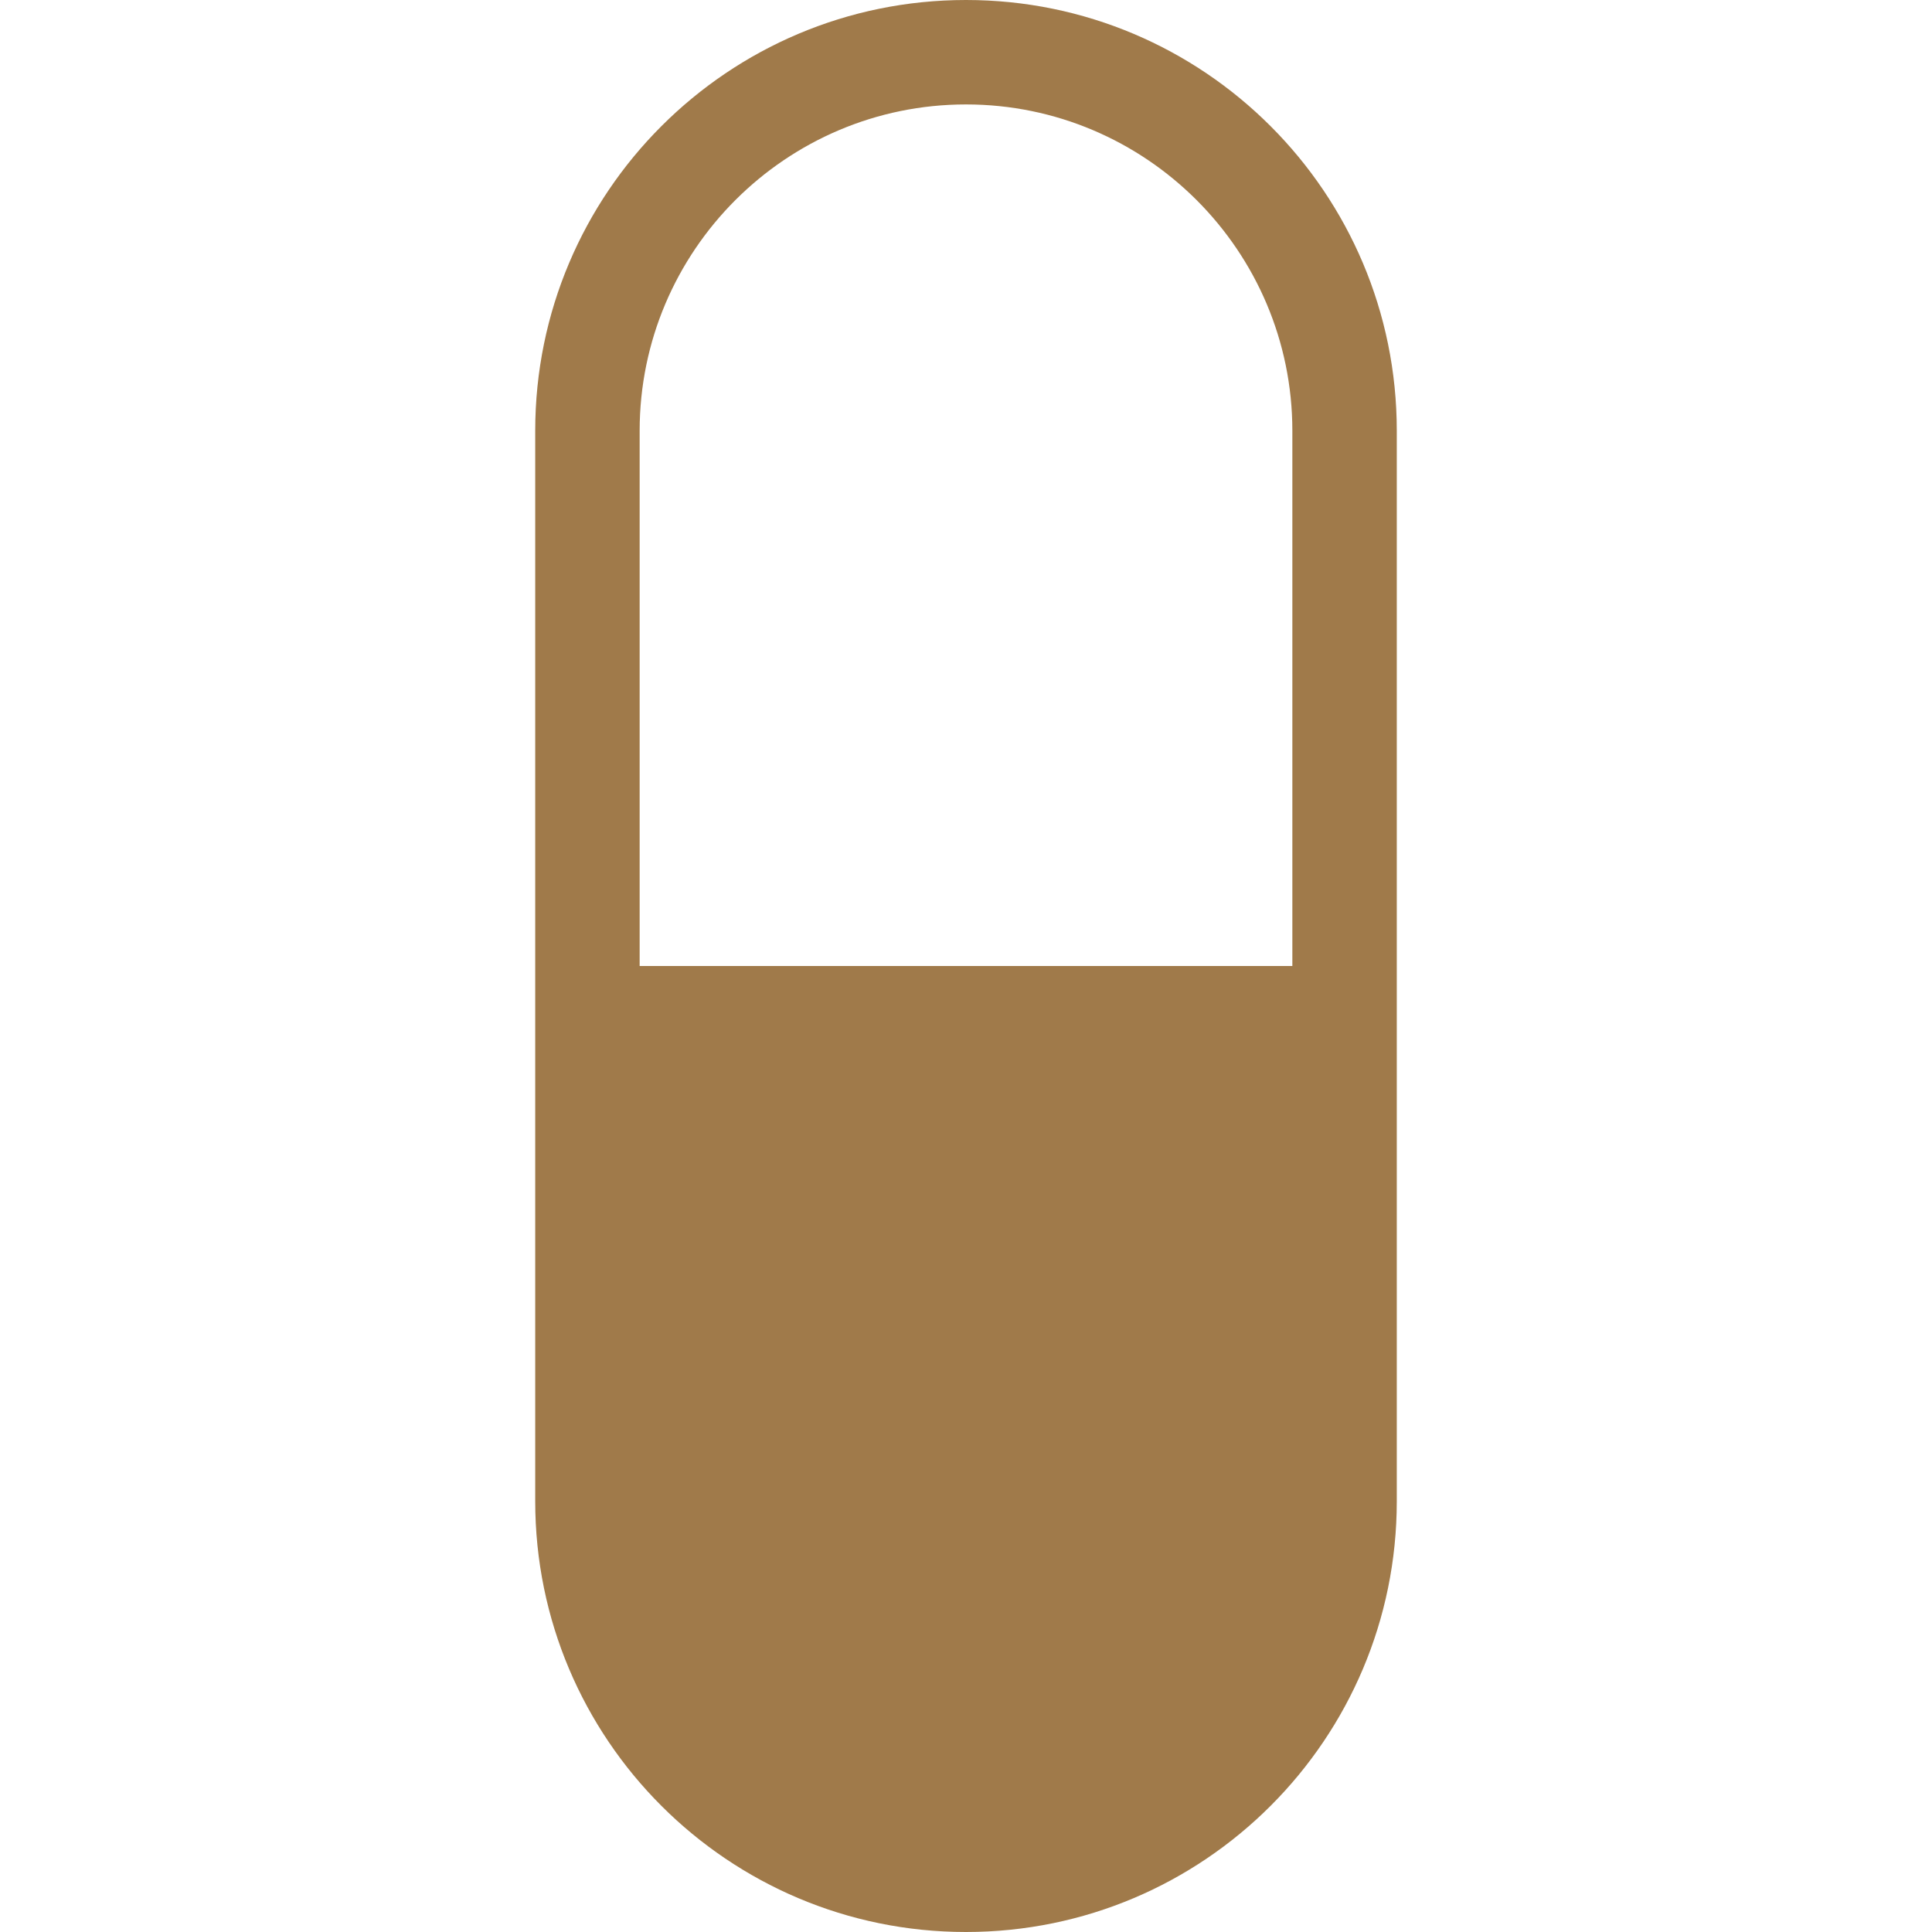
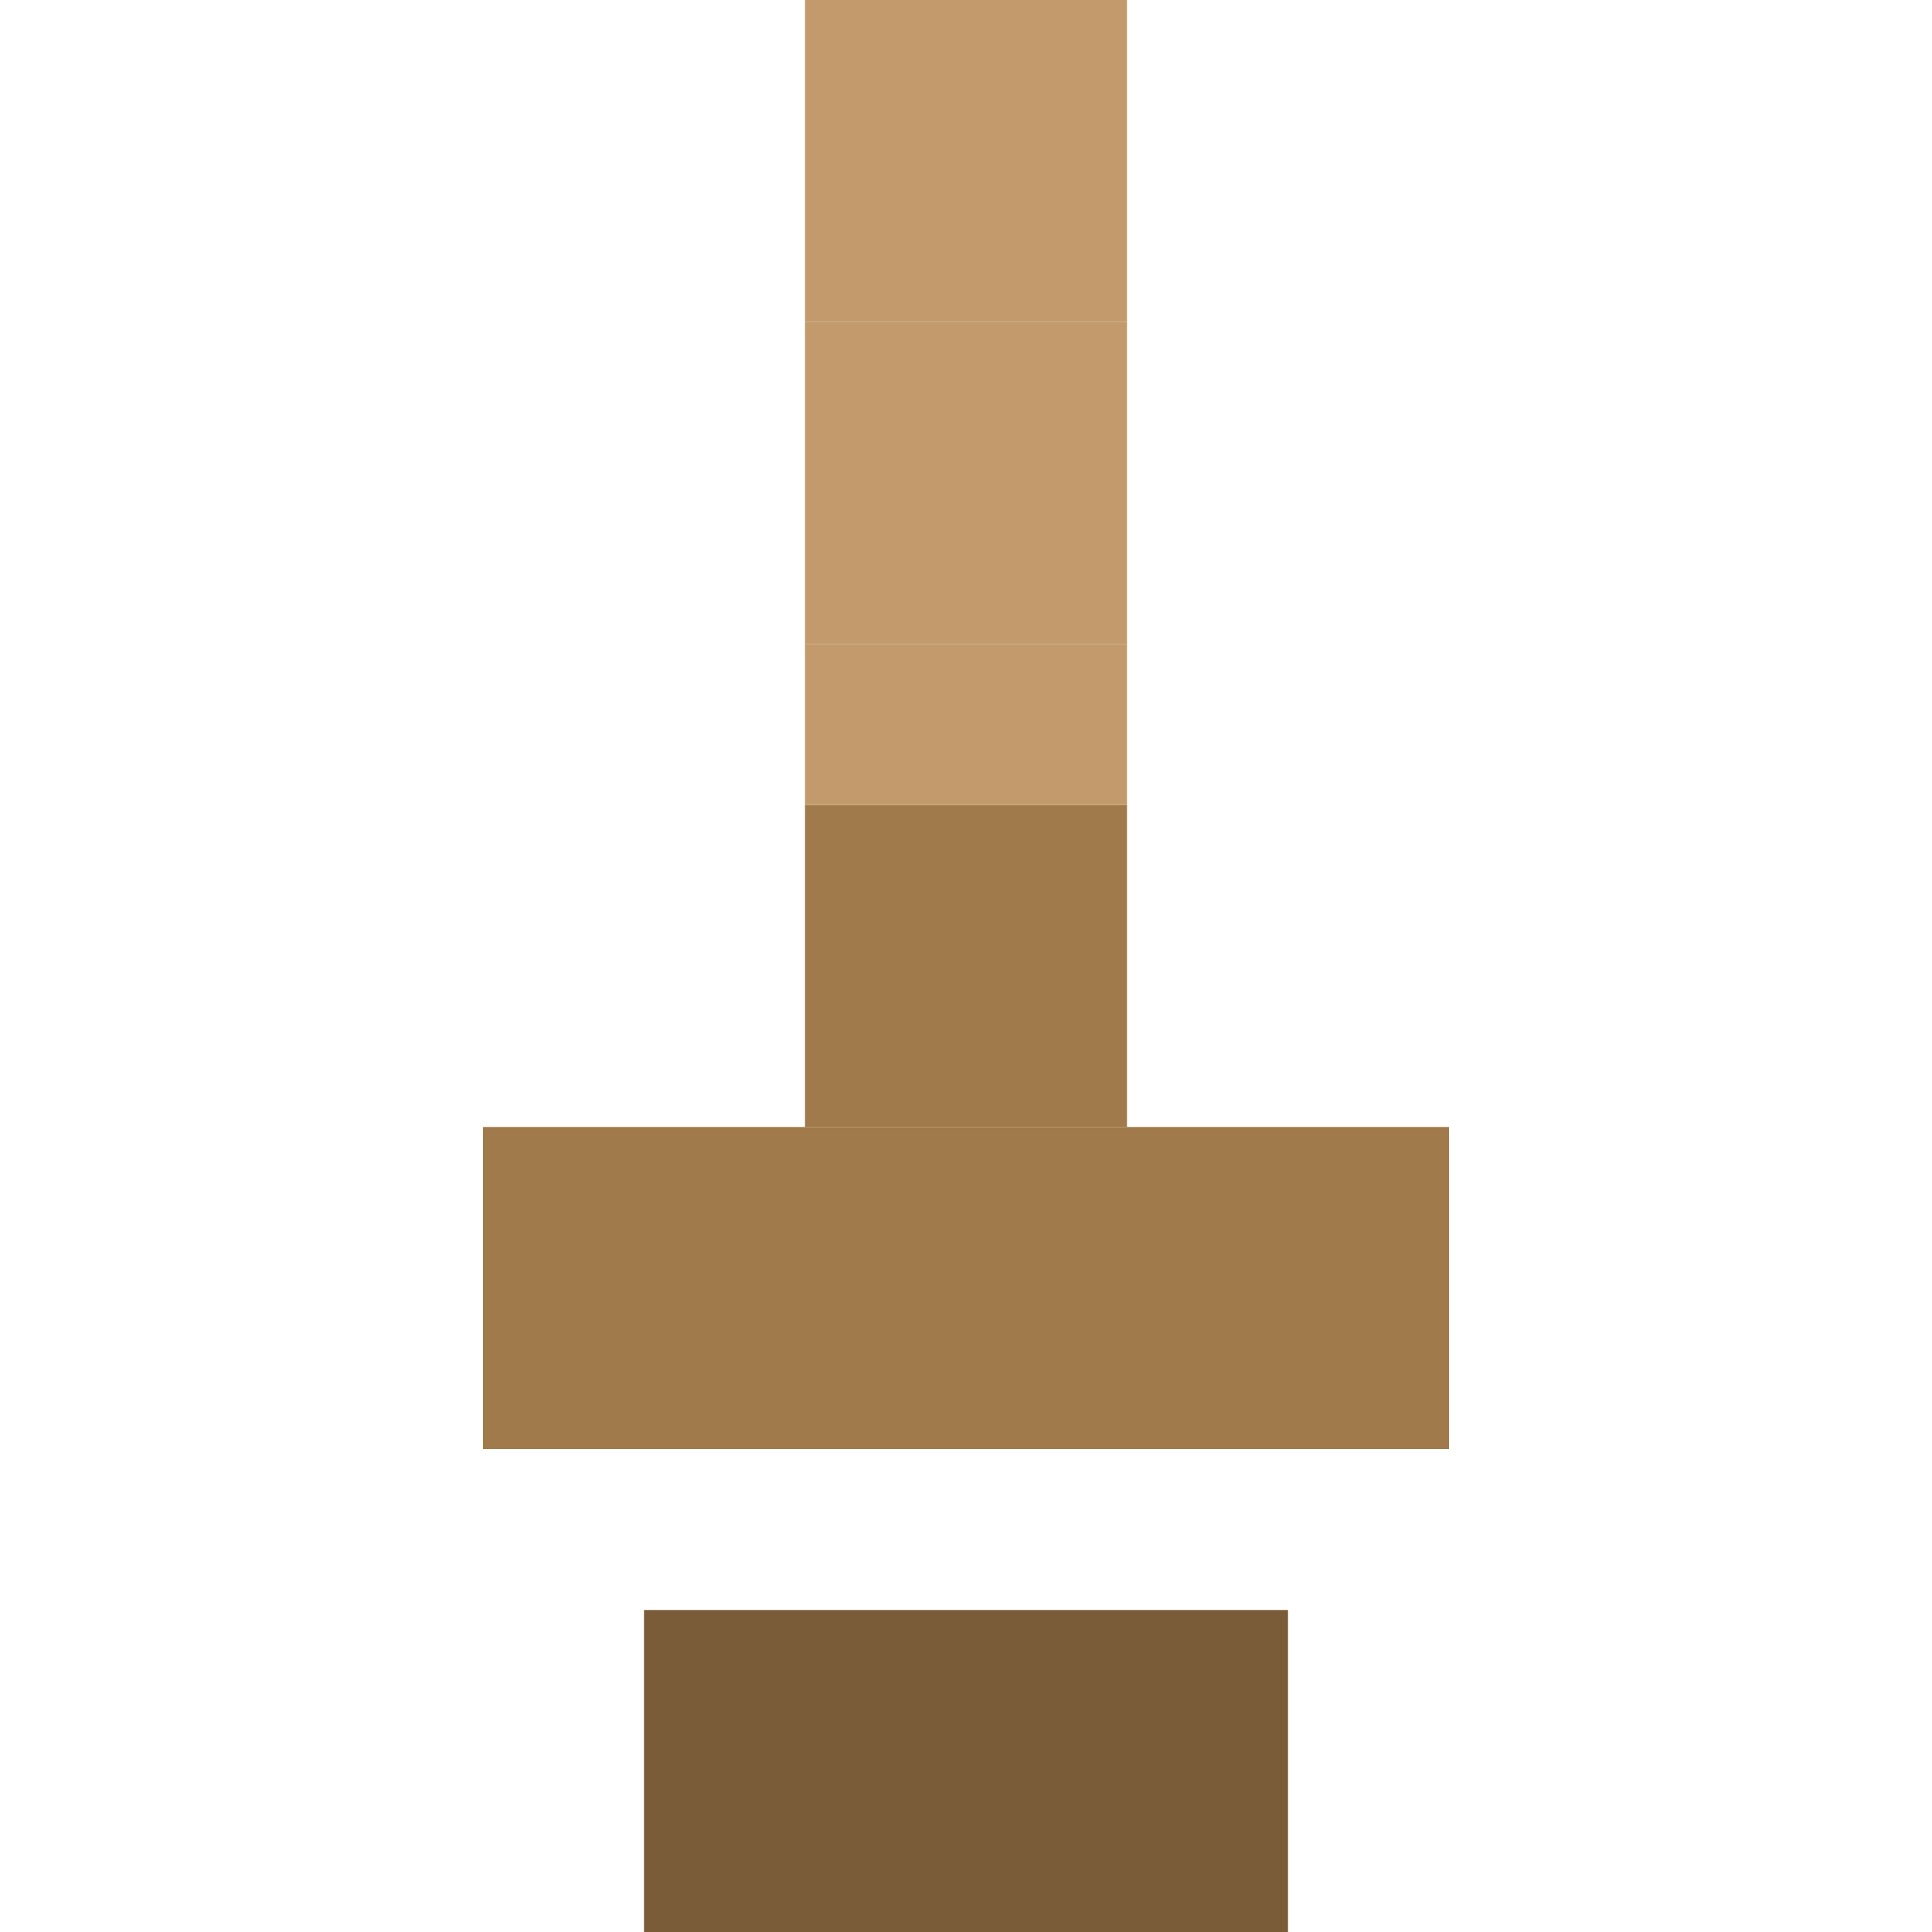
- <svg xmlns="http://www.w3.org/2000/svg" version="1.1" viewBox="0 0 296 296" enable-background="new 0 0 296 296">
-   <g>
-     <g>
-       <path fill="#A07A4A" d="m148,0c-36.451,0-66,29.549-66,66v164c0,36.451 29.549,66 66,66s66-29.549 66-66v-164c0-36.451-29.549-66-66-66zm50,148h-100v-82c0-27.57 22.43-50 50-50s50,22.43 50,50v82z" />
-     </g>
-   </g>
+ <svg xmlns="http://www.w3.org/2000/svg" width="64px" height="64px" viewBox="0 0 64 64">
+   <path x="8" y="20" width="8" height="4" fill="#7A5C38" d="M21.333 53.333H42.667V64H21.333V53.333z" />
+   <path x="6" y="14" width="12" height="4" fill="#A07A4A" d="M16 37.333H48V48H16V37.333z" />
+   <path x="10" y="10" width="4" height="4" fill="#A07A4A" d="M26.667 26.667H37.333V37.333H26.667V26.667z" />
+   <path x="10" y="4" width="4" height="4" fill="#C29A6B" d="M26.667 10.667H37.333V21.333H26.667V10.667z" />
+   <path x="10" y="0" width="4" height="4" fill="#C29A6B" d="M26.667 0H37.333V10.667H26.667V0z" />
+   <path x="10" y="8" width="4" height="2" fill="#C29A6B" d="M26.667 21.333H37.333V26.667H26.667V21.333z" />
</svg>
